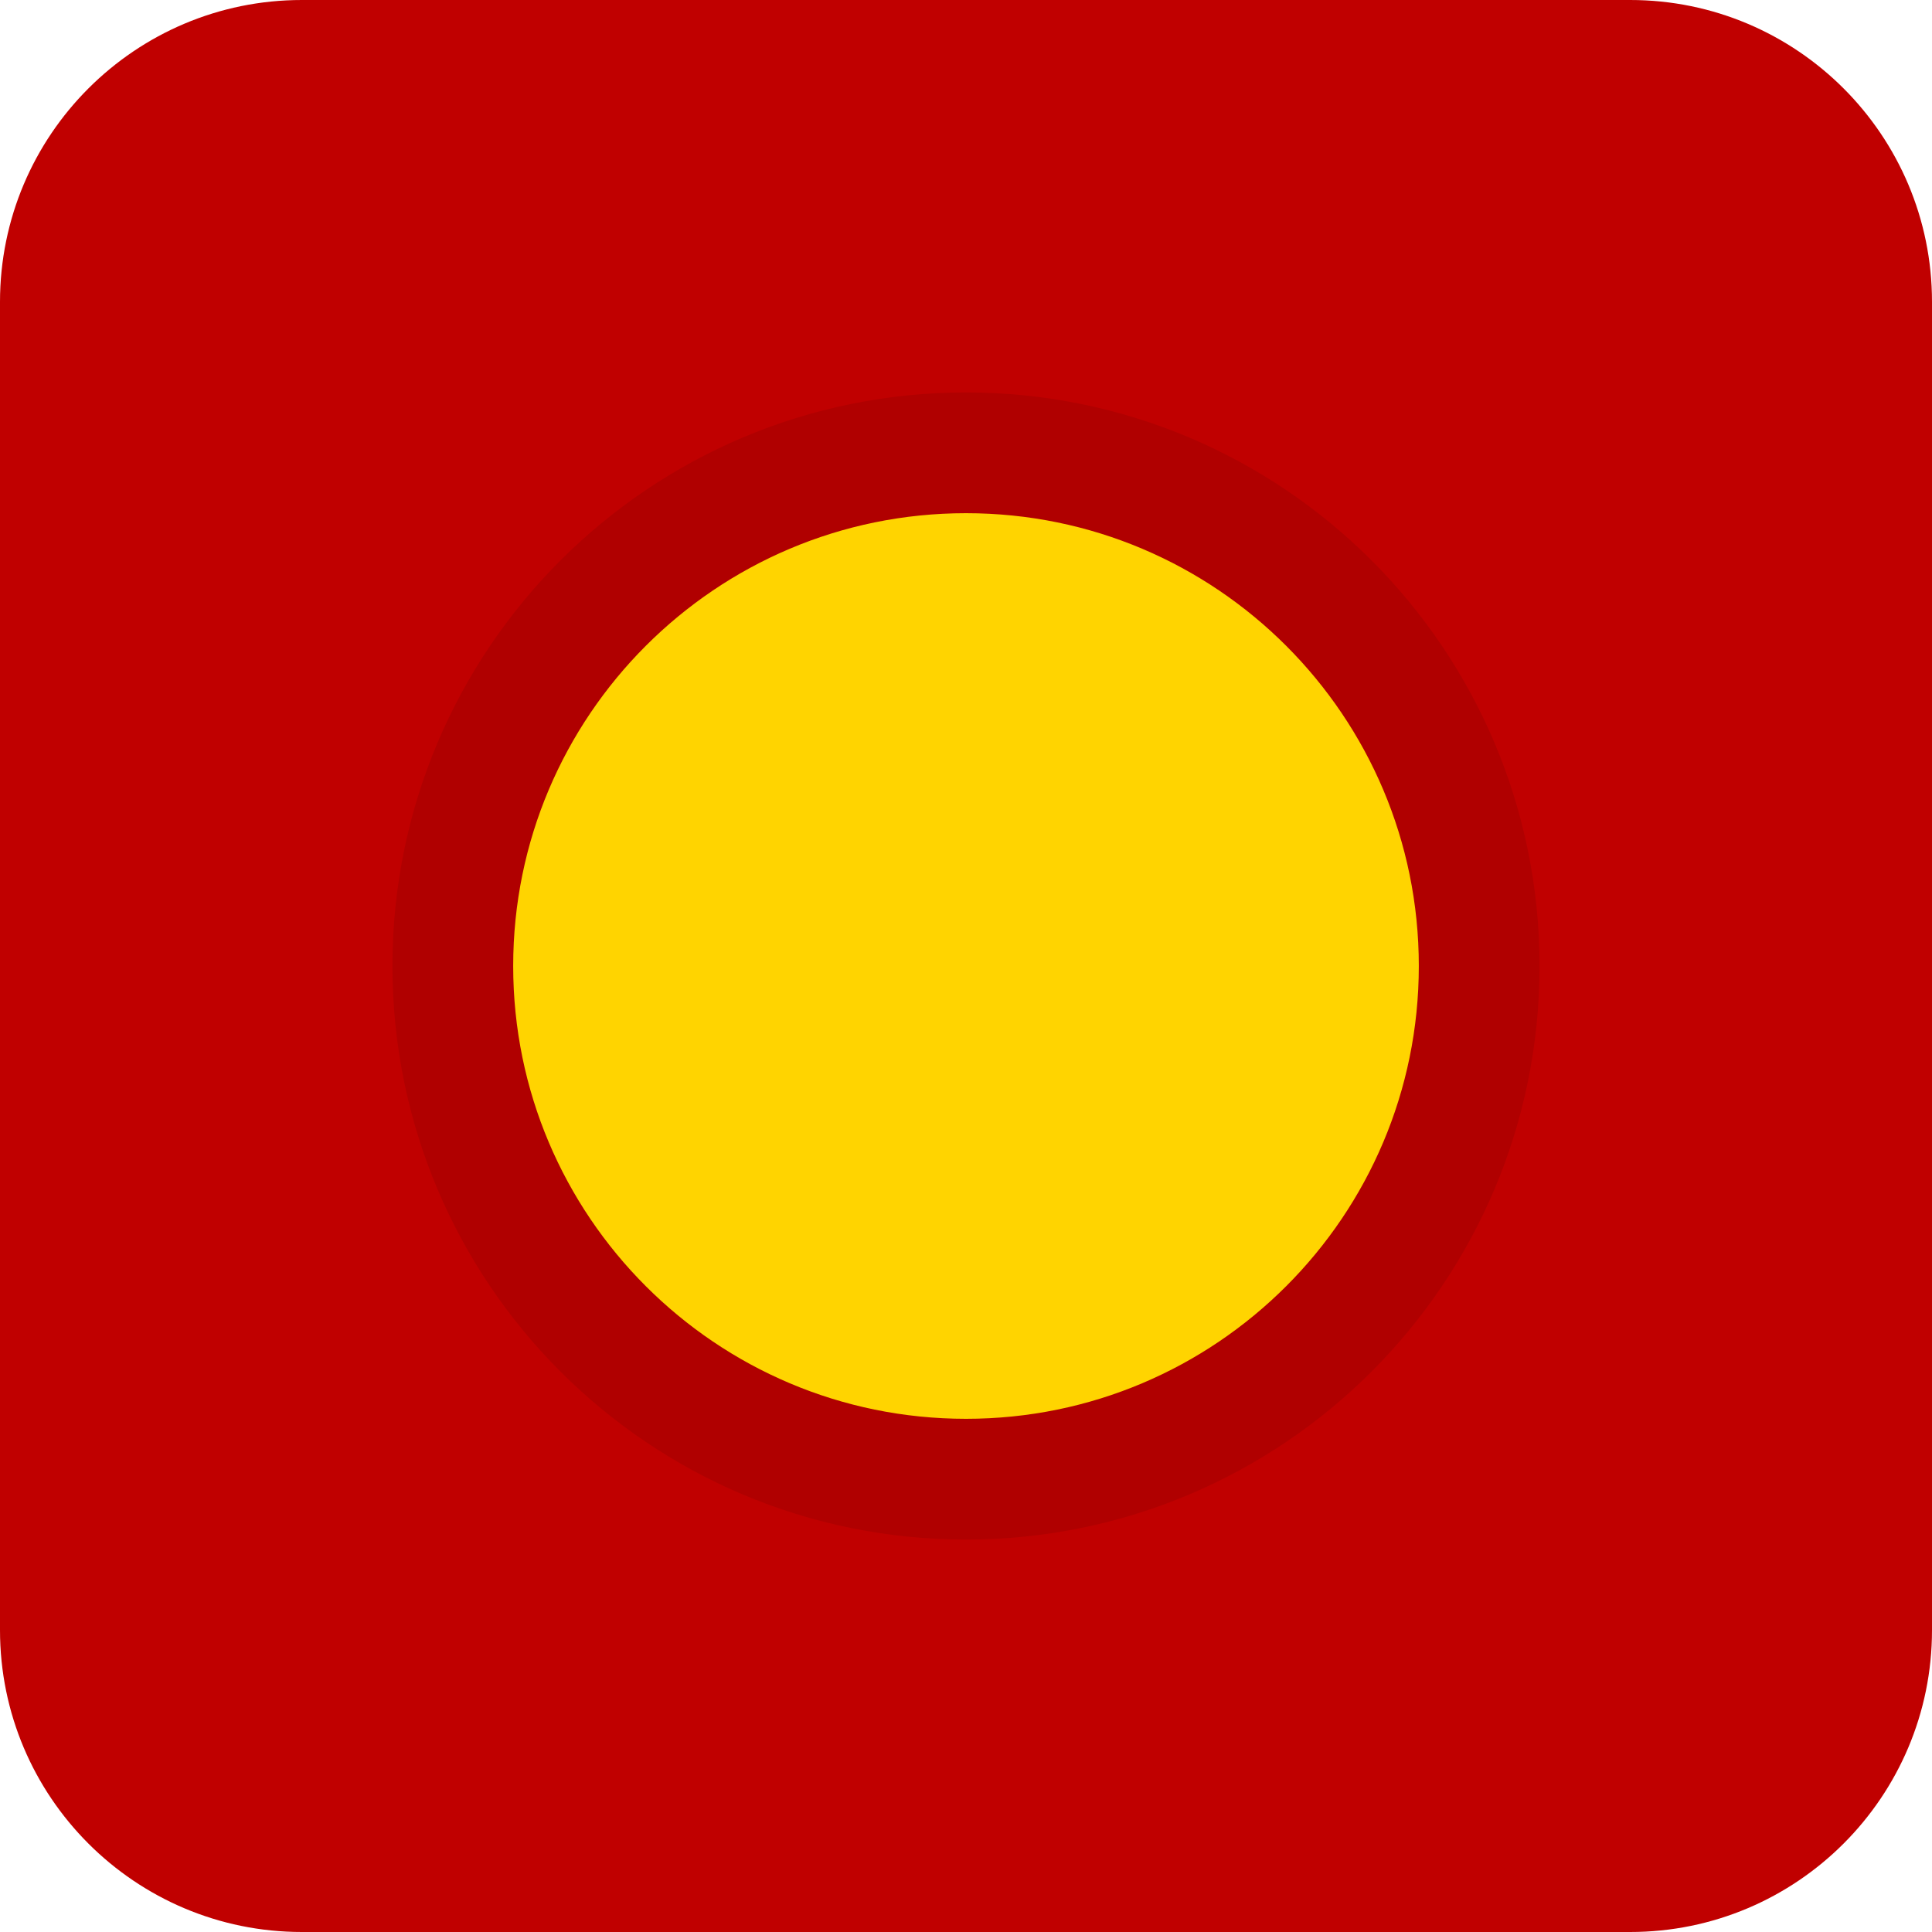
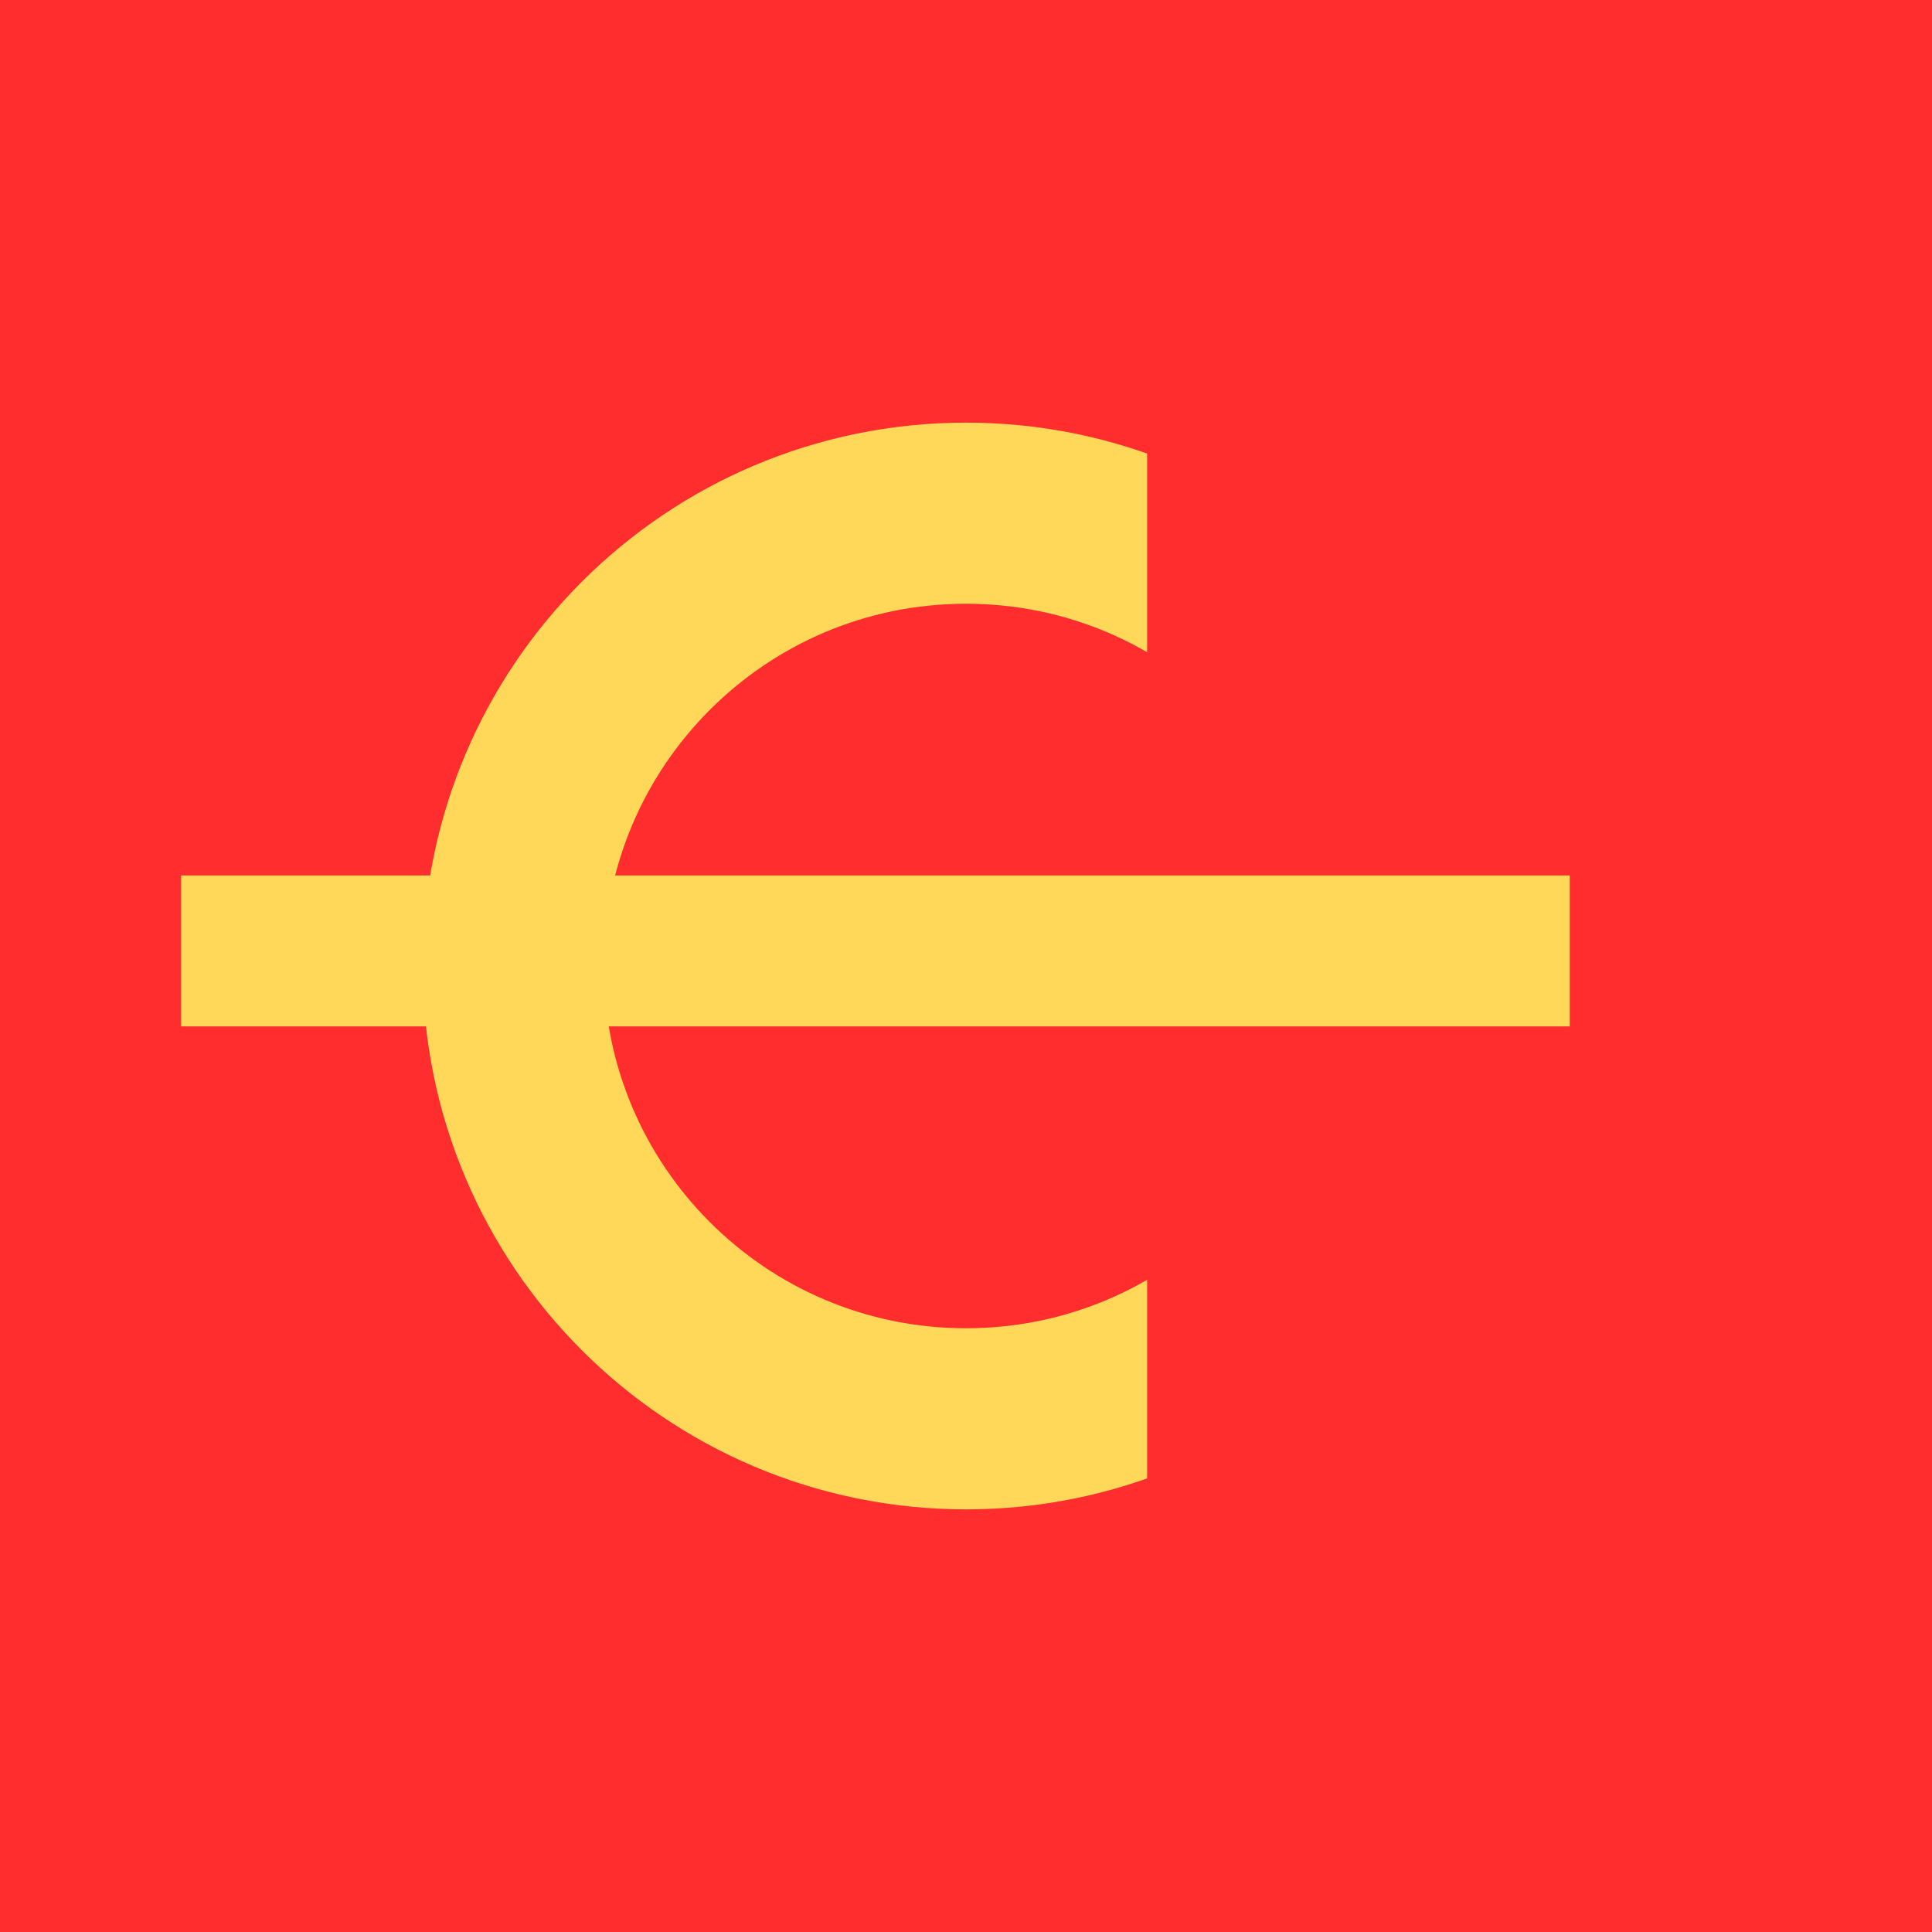
- <svg xmlns="http://www.w3.org/2000/svg" viewBox="0 0 64 64" role="img" aria-label="圆形图标">
-   <rect width="64" height="64" fill="#c00000" rx="10" ry="10" />
-   <circle cx="32" cy="32" r="17" fill="#ffd400" stroke="#b00000" stroke-width="4" />
+ <svg xmlns="http://www.w3.org/2000/svg" viewBox="0 0 64 64" role="img" aria-label="红底黄色符号图标">
+   <rect width="64" height="64" fill="#ff2d2d" />
+   <circle cx="32" cy="32" r="15" fill="none" stroke="#ffd85a" stroke-width="6" />
+   <rect x="38" y="14" width="20" height="36" fill="#ff2d2d" />
+   <rect x="6" y="29" width="46" height="5" fill="#ffd85a" />
</svg>
